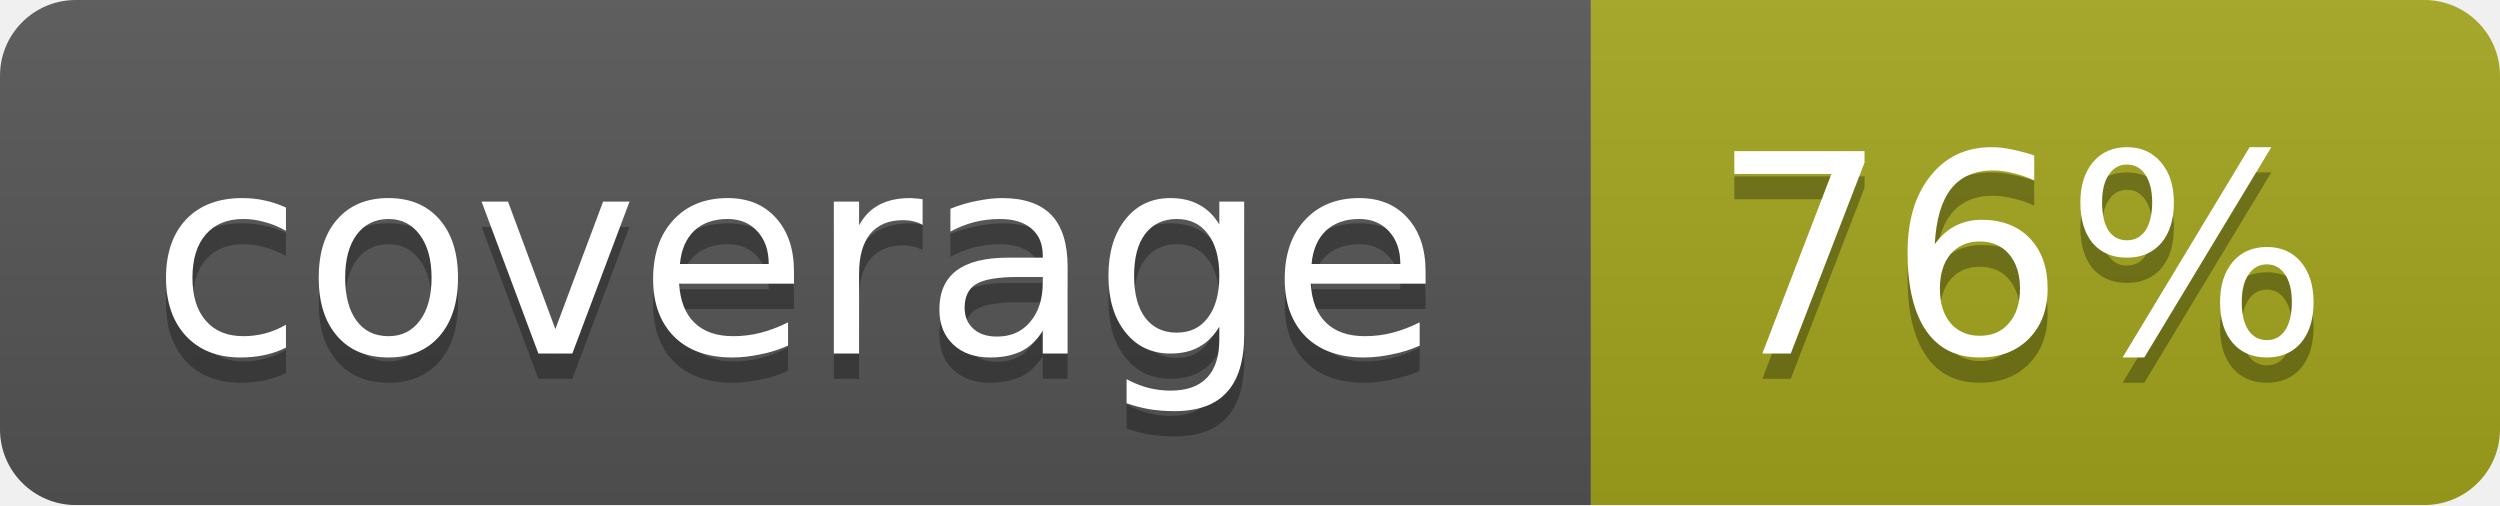
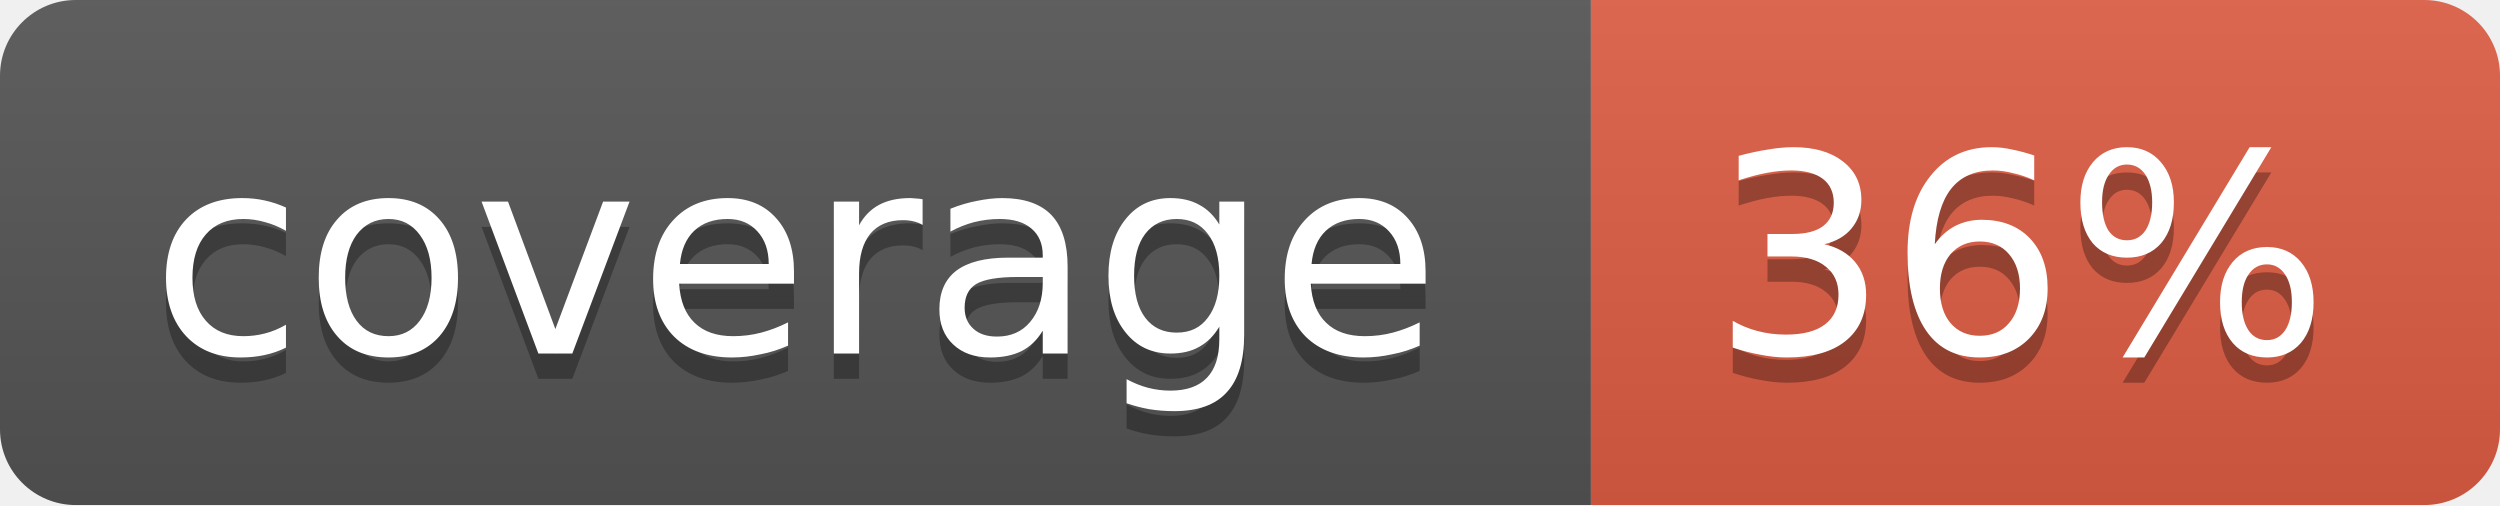
<svg xmlns="http://www.w3.org/2000/svg" width="99" height="20">
  <linearGradient id="b" x2="0" y2="100%">
    <stop offset="0" stop-color="#bbb" stop-opacity=".1" />
    <stop offset="1" stop-opacity=".1" />
  </linearGradient>
  <mask id="a">
    <rect width="99" height="20" rx="3" fill="#fff" />
  </mask>
  <g mask="url(#a)">
    <path fill="#555" d="M0 0h63v20H0z" />
-     <path fill="#a4a61d" d="M63 0h36v20H63z" />
+     <path fill="#e05d44" d="M63 0h36v20H63z" />
    <path fill="url(#b)" d="M0 0h99v20H0z" />
  </g>
  <g fill="#fff" text-anchor="middle" font-family="DejaVu Sans,Verdana,Geneva,sans-serif" font-size="11">
    <text x="31.5" y="15" fill="#010101" fill-opacity=".3">coverage</text>
    <text x="31.5" y="14">coverage</text>
-     <text x="80" y="15" fill="#010101" fill-opacity=".3">76%</text>
-     <text x="80" y="14">76%</text>
+     <text x="80" y="15" fill="#010101" fill-opacity=".3">36%</text>
+     <text x="80" y="14">36%</text>
  </g>
</svg>
